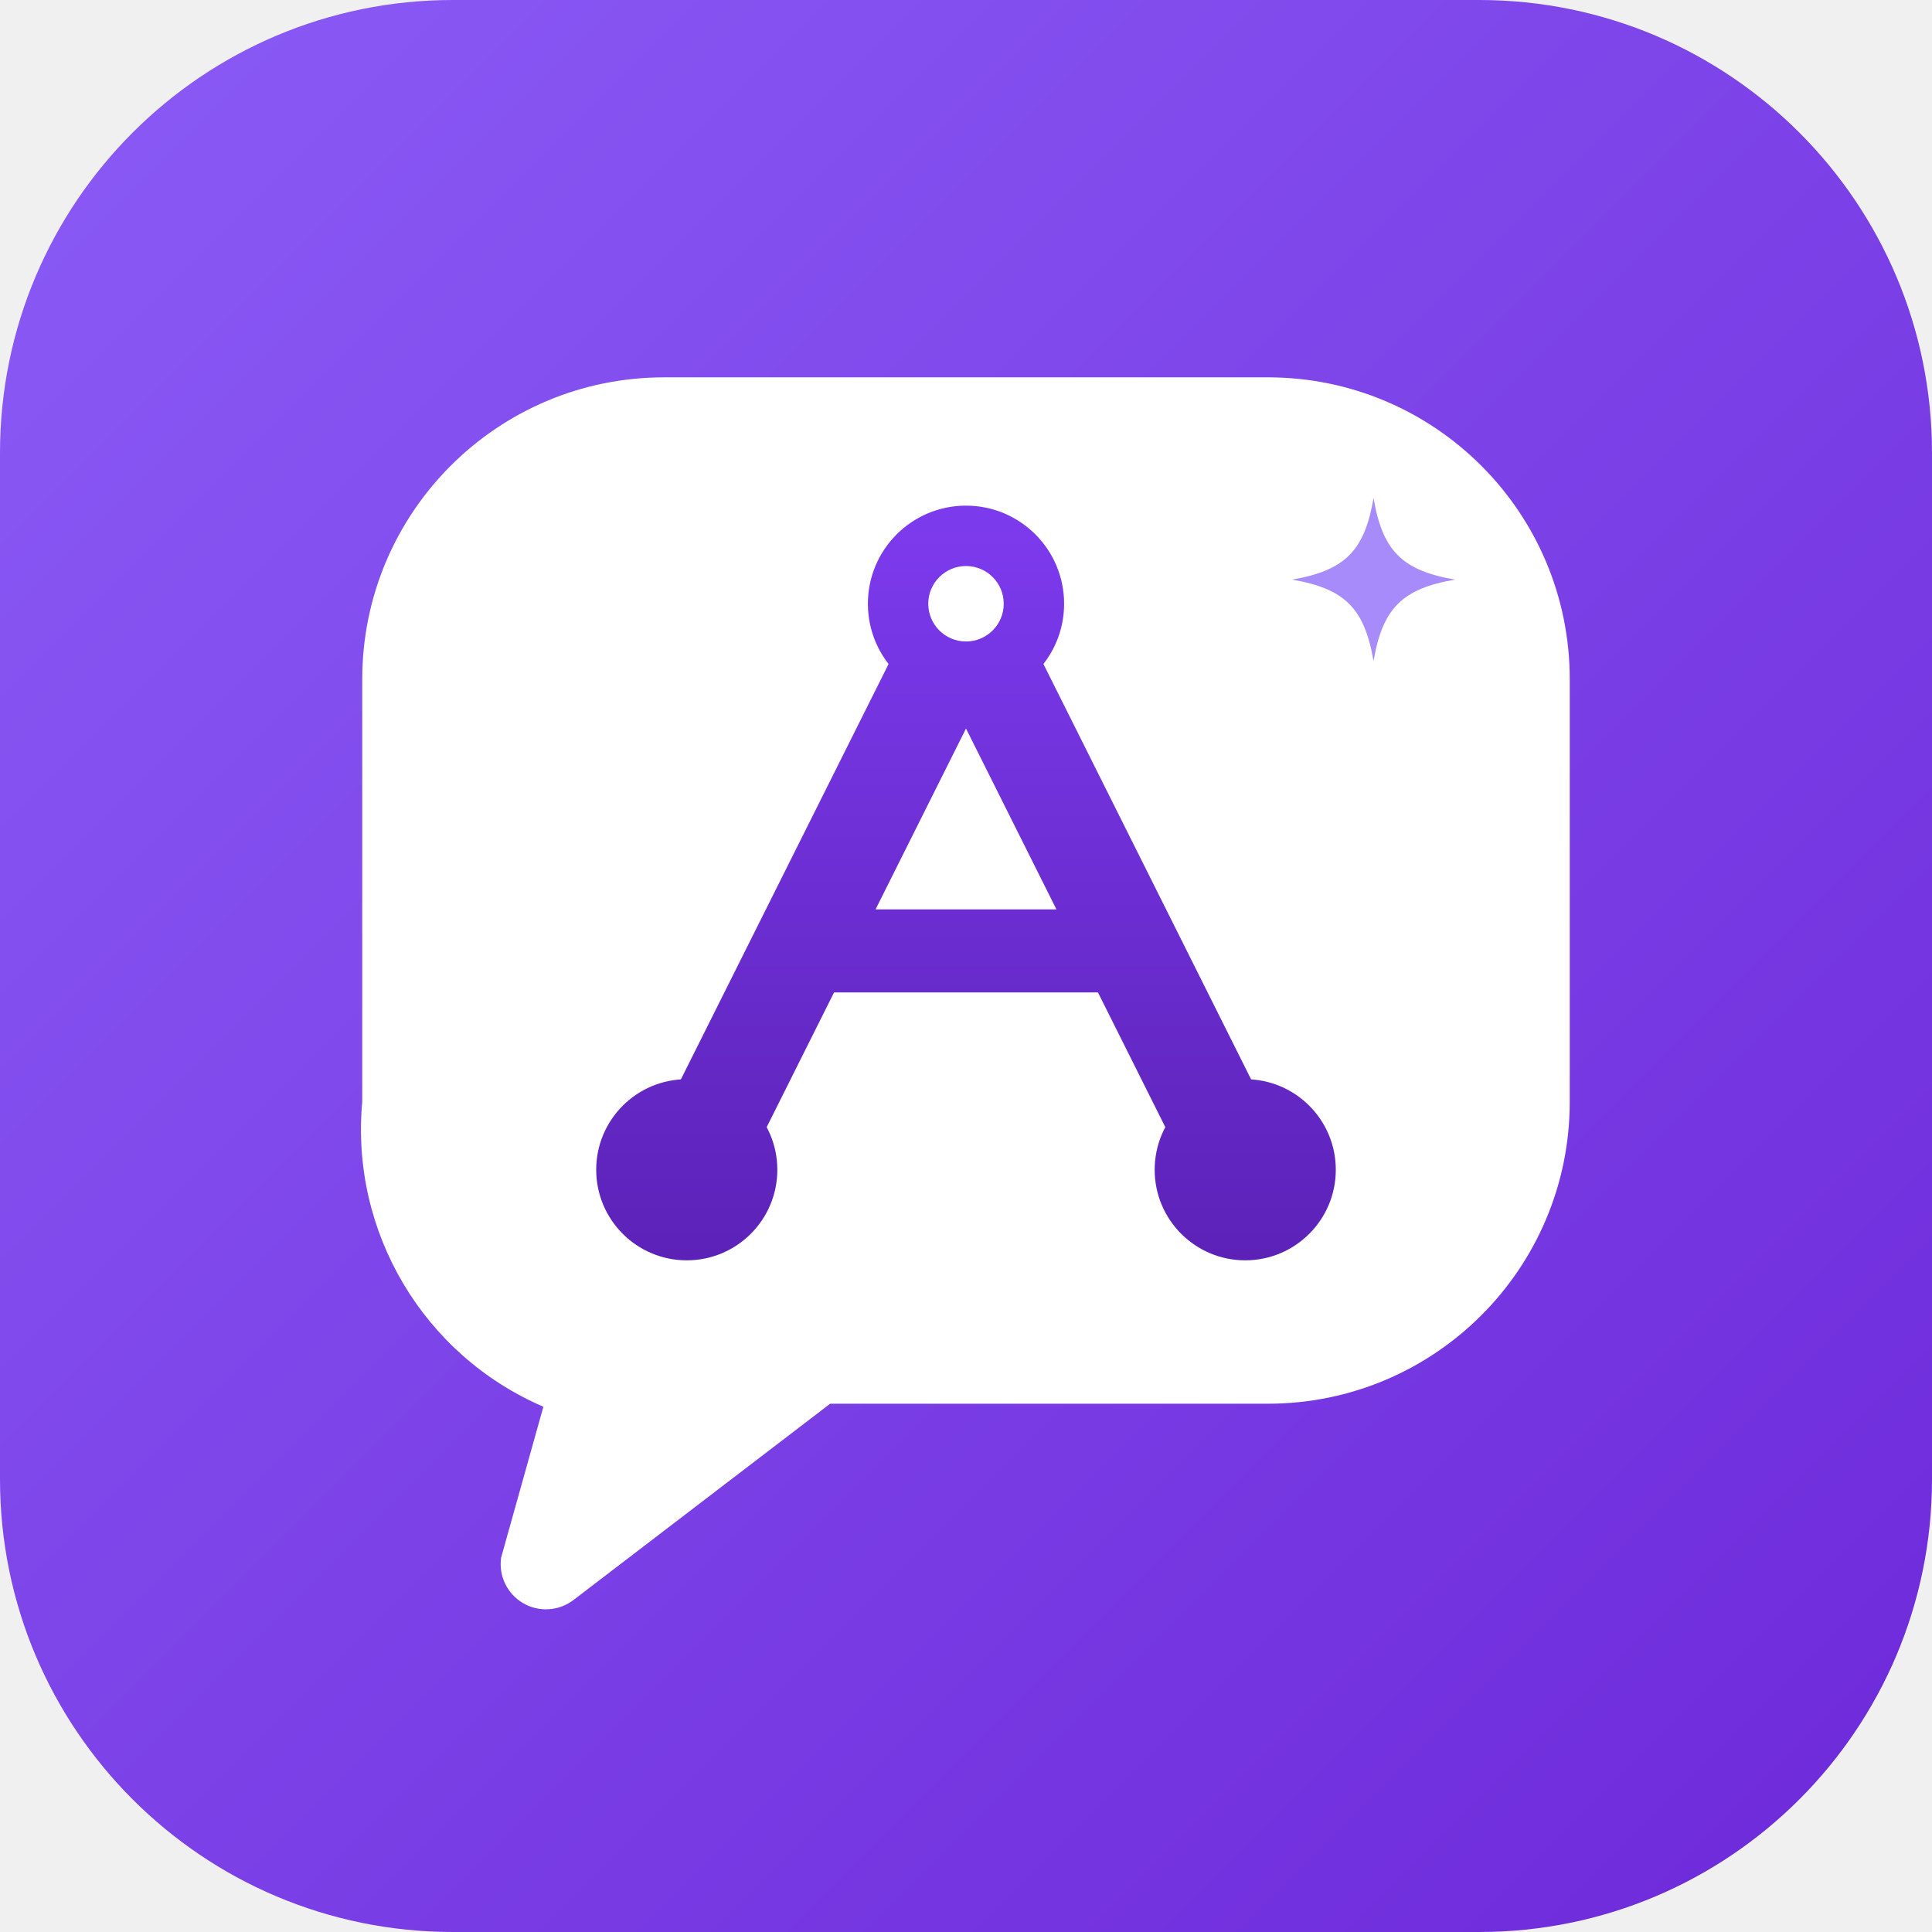
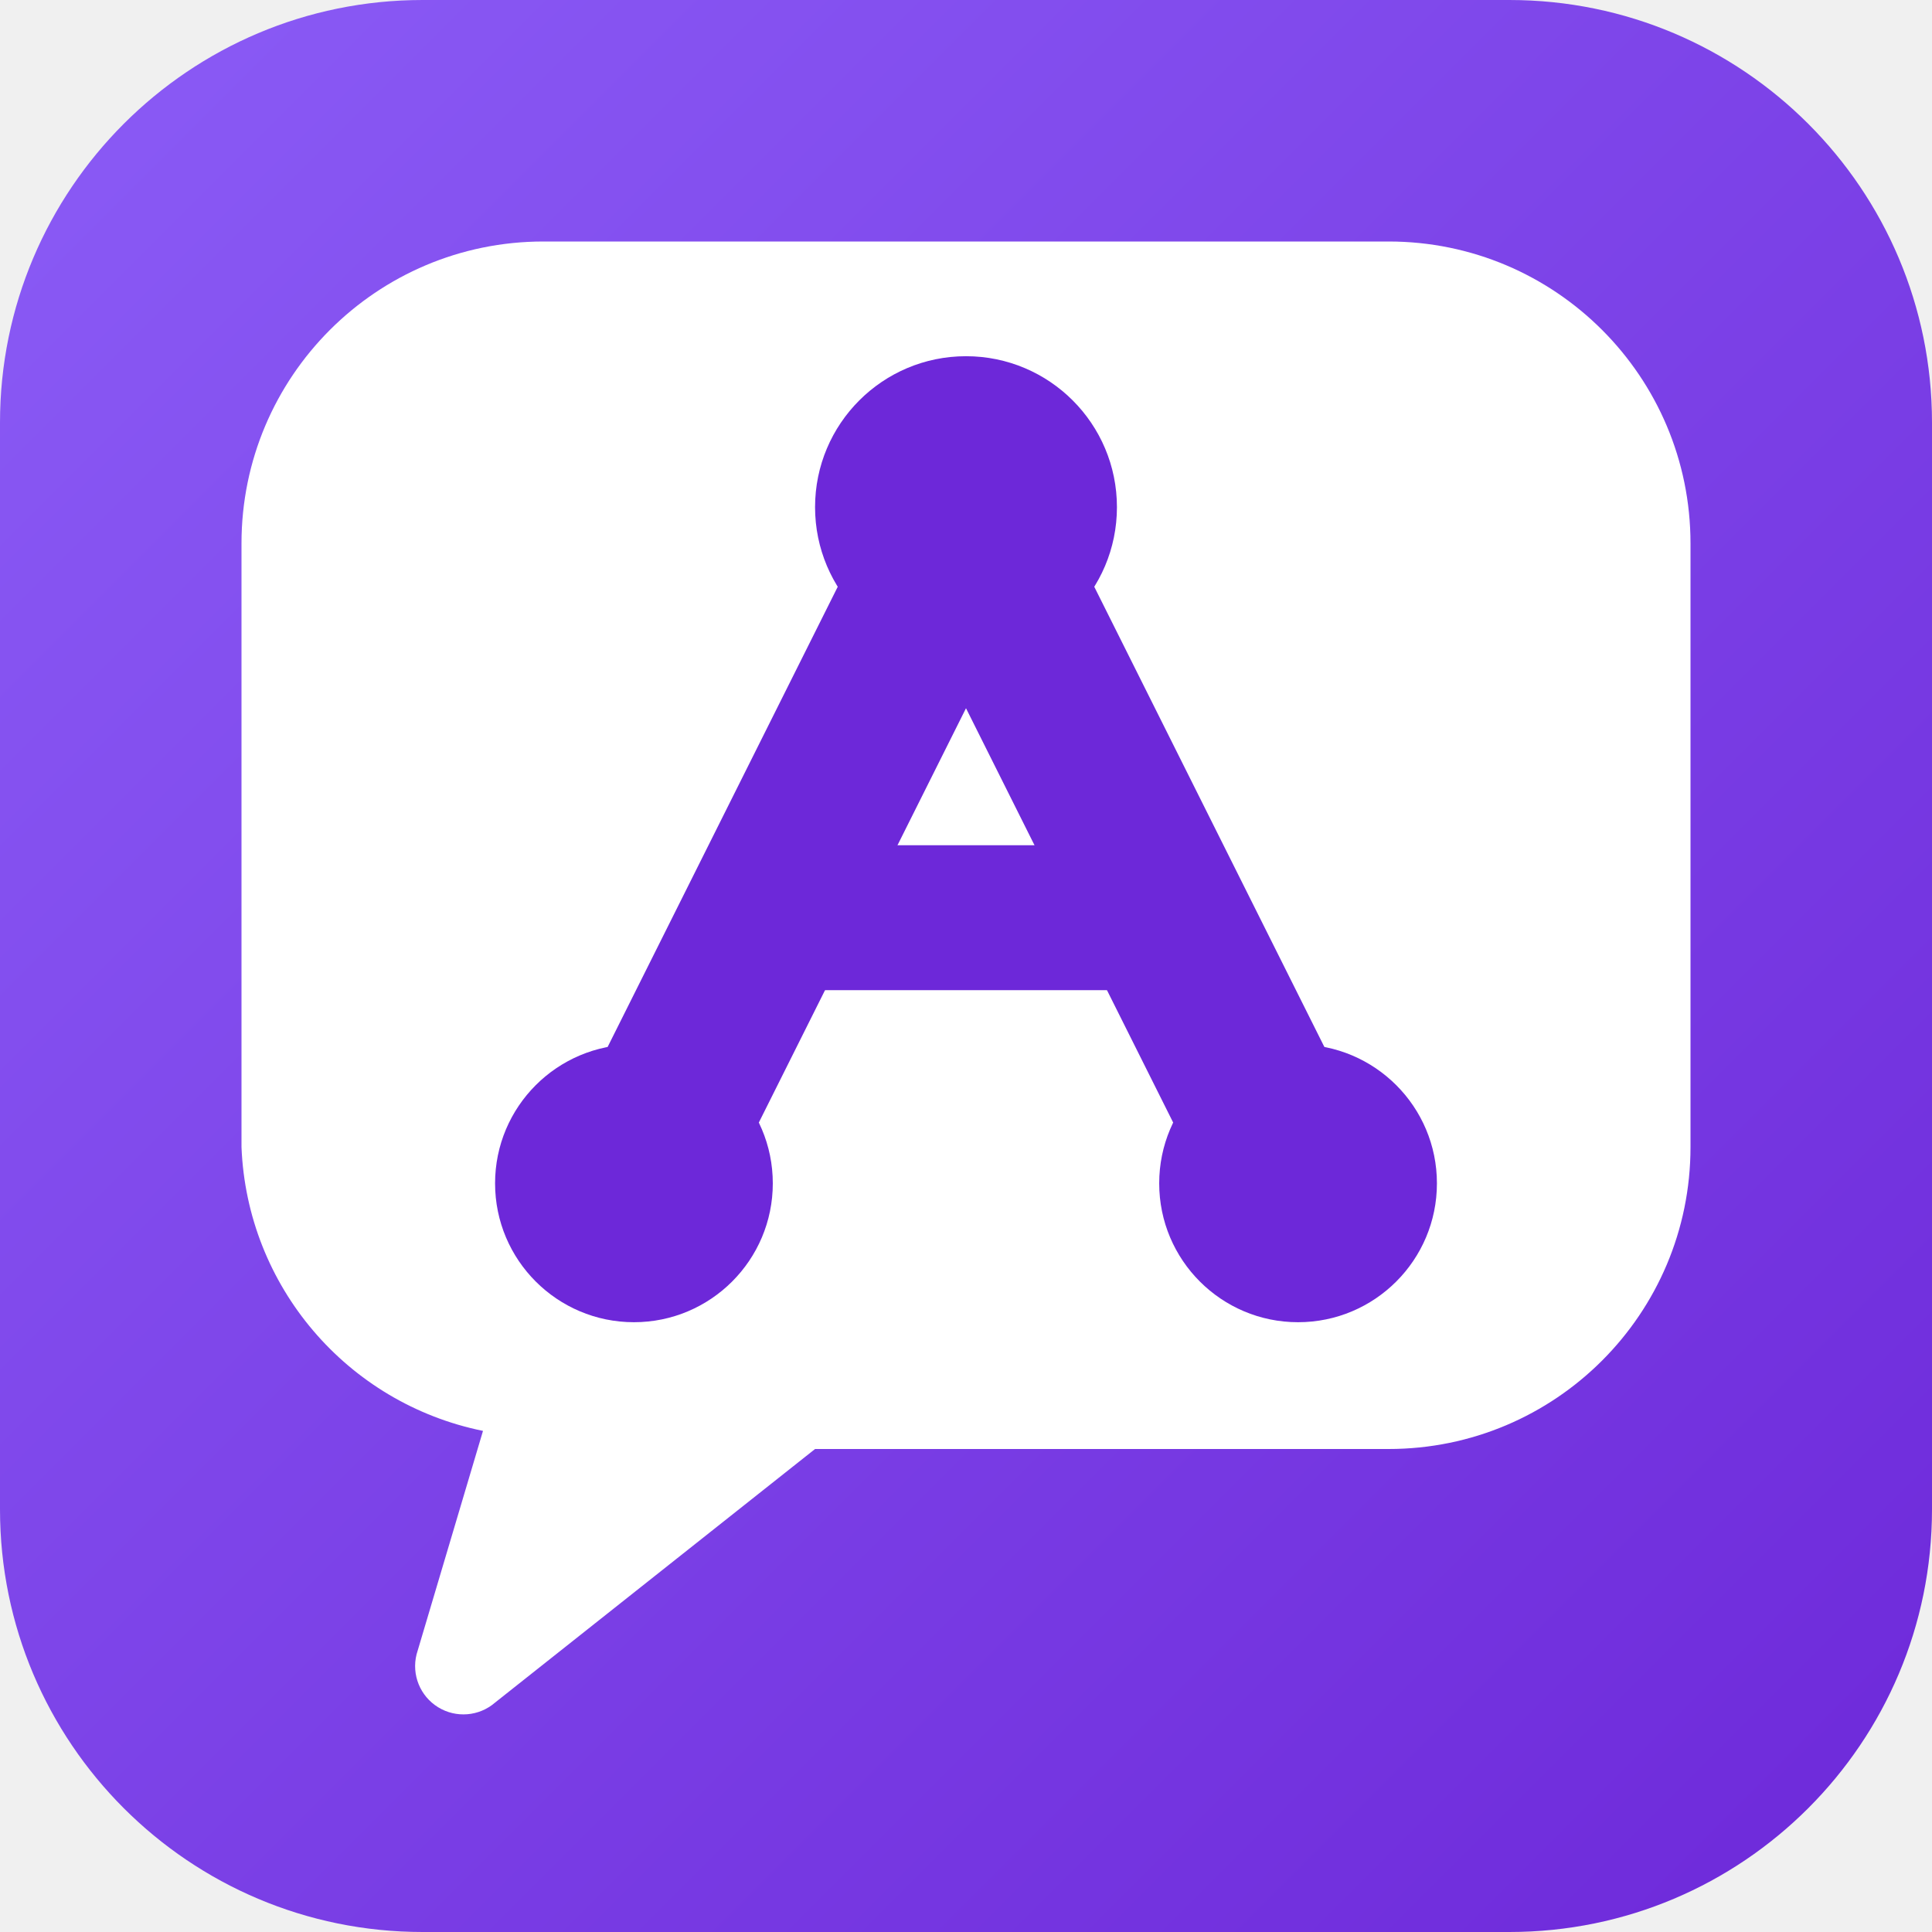
- <svg xmlns="http://www.w3.org/2000/svg" viewBox="0 0 256 256" role="img" aria-labelledby="t">
+ <svg xmlns="http://www.w3.org/2000/svg" viewBox="0 0 32 32" role="img" aria-labelledby="t">
  <defs>
    <linearGradient id="bg" x1="0" y1="0" x2="1" y2="1">
      <stop offset="0" stop-color="#8B5CF6" />
      <stop offset="1" stop-color="#6D28D9" />
    </linearGradient>
-     <linearGradient id="ink" gradientUnits="userSpaceOnUse" x1="0" y1="70" x2="0" y2="170">
-       <stop offset="0" stop-color="#7C3AED" />
-       <stop offset="1" stop-color="#5B21B6" />
-     </linearGradient>
  </defs>
-   <rect width="256" height="256" rx="60" fill="url(#bg)" />
-   <path fill="#FFFFFF" d="M88 50h80a40 40 0 0 1 40 40v56a40 40 0 0 1-40 40h-58l-34 26a6 6 0 0 1-9.6-5.6L72 186.4A40 40 0 0 1 48 146V90a40 40 0 0 1 40-40z" />
-   <g stroke="url(#ink)" stroke-width="13" stroke-linecap="round" fill="none">
-     <path d="M128 82 92 154M128 82l36 72" />
-     <path d="M107 126h42" stroke-width="11" />
+   <rect width="32" height="32" rx="7" fill="url(#bg)" />
+   <path fill="#FFFFFF" d="M9 4h14a5 5 0 0 1 5 5v10a5 5 0 0 1-5 5h-9.5l-5.3 4.2a.8.8 0 0 1-1.3-.8L8 23.7A5 5 0 0 1 4 19V9a5 5 0 0 1 5-5z" />
+   <g stroke="#6D28D9" stroke-linecap="round" fill="none">
+     <path d="M16 8.6 10.6 19.4M16 8.6l5.4 10.8" stroke-width="2.8" />
+     <path d="M12.9 15.2h6.2" stroke-width="2.4" />
  </g>
-   <g fill="url(#ink)">
-     <circle cx="128" cy="80" r="13" />
-     <circle cx="91" cy="155" r="12" />
-     <circle cx="165" cy="155" r="12" />
+   <g fill="#6D28D9">
+     <circle cx="16" cy="8.4" r="2.5" />
+     <circle cx="10.5" cy="19.6" r="2.3" />
+     <circle cx="21.5" cy="19.6" r="2.3" />
  </g>
-   <circle cx="128" cy="80" r="5" fill="#FFFFFF" />
-   <path fill="#A78BFA" d="M182 66c1.2 7 3.8 9.6 10.8 10.8-7 1.2-9.6 3.8-10.8 10.8-1.2-7-3.8-9.6-10.8-10.8 7-1.2 9.6-3.8 10.8-10.8z" />
</svg>
